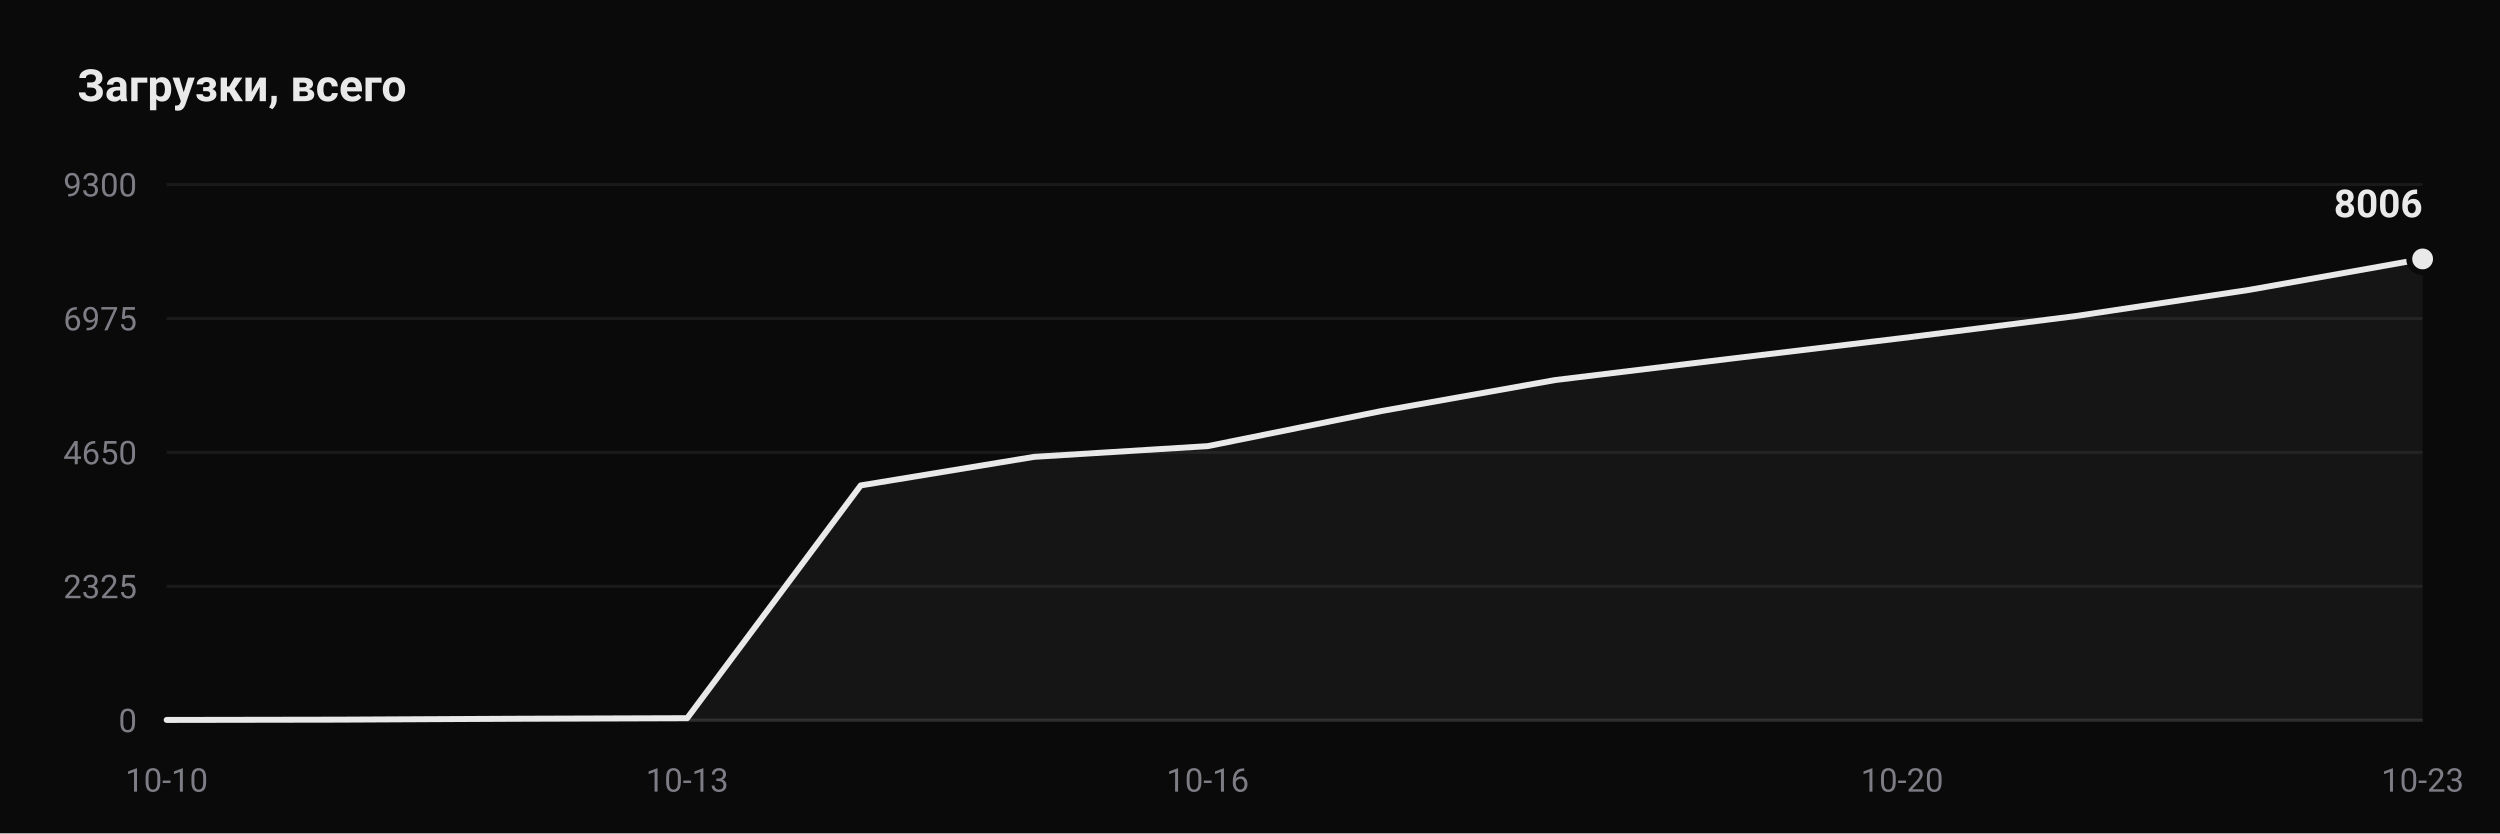
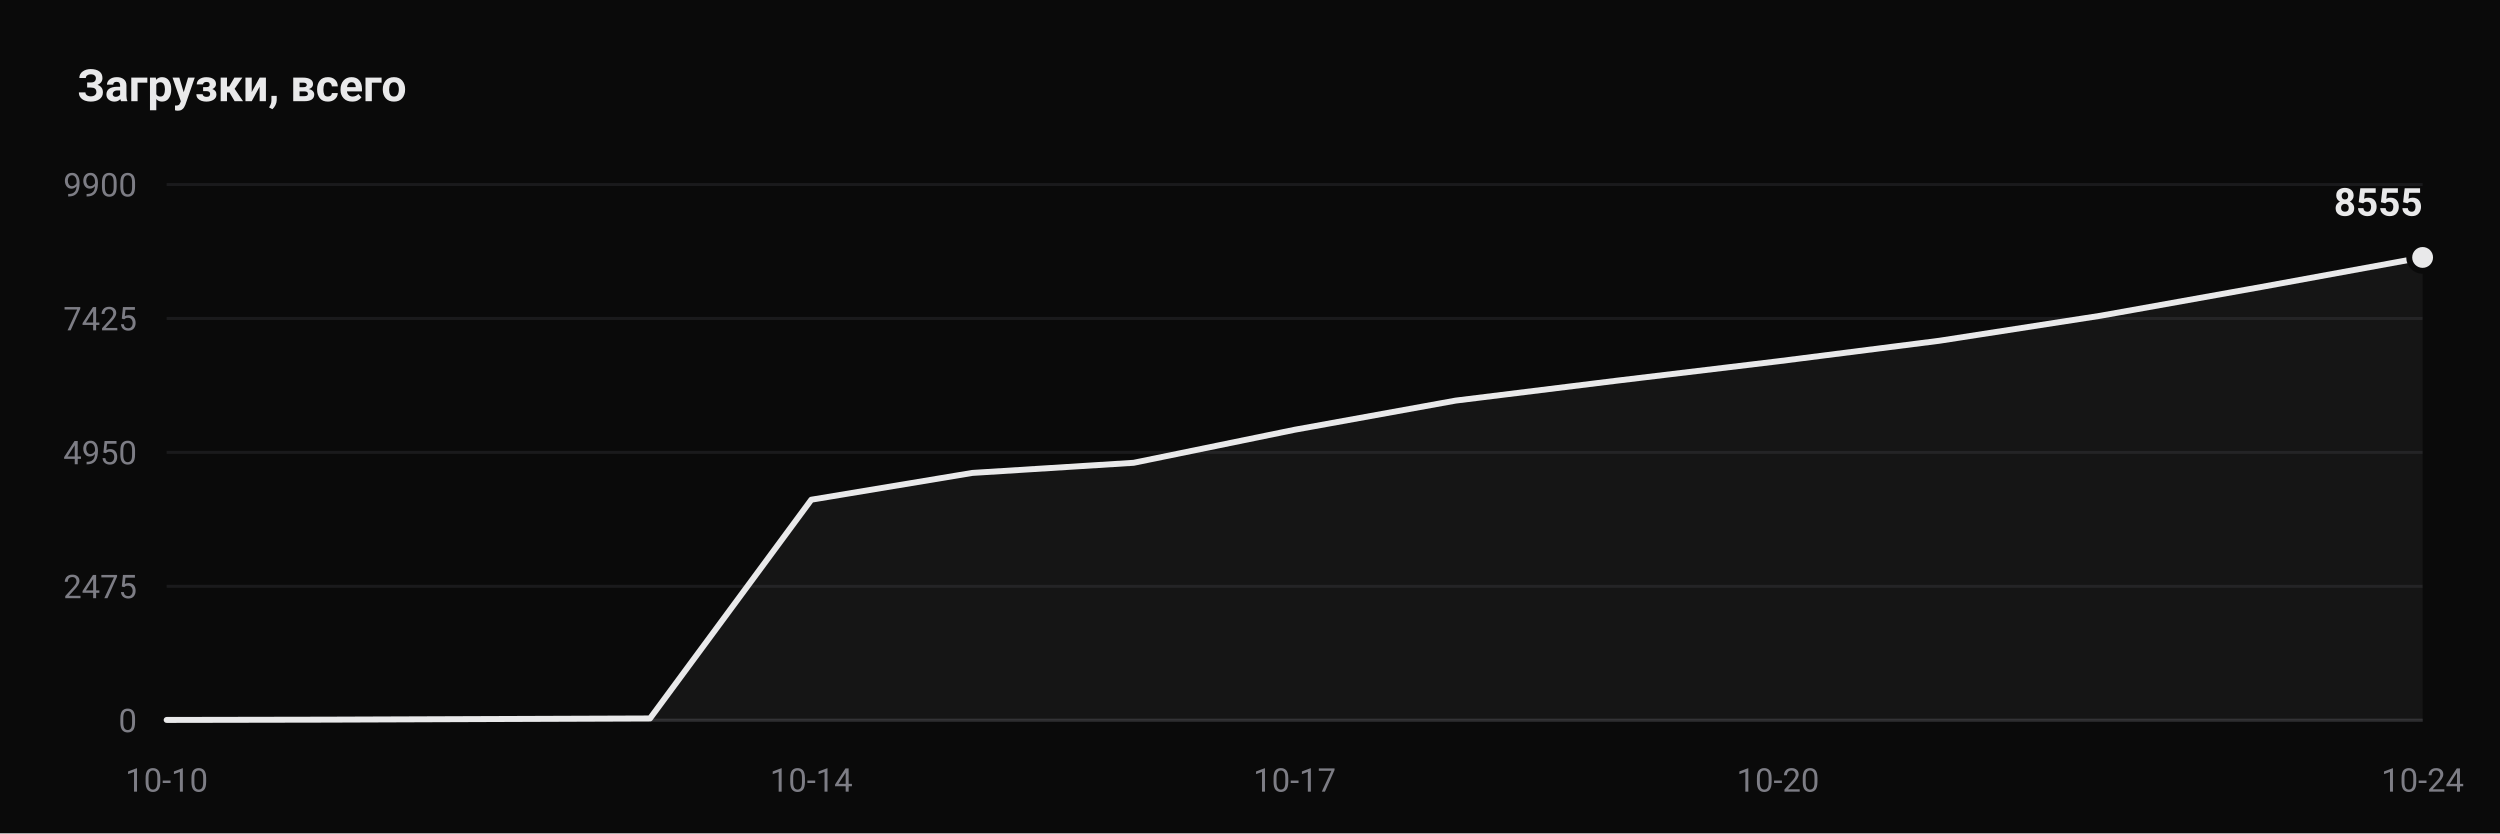
- <svg xmlns="http://www.w3.org/2000/svg" viewBox="0 0 840 280" width="840" height="280" role="img" aria-label="Downloads: 8006">
+ <svg xmlns="http://www.w3.org/2000/svg" viewBox="0 0 840 280" width="840" height="280" role="img" aria-label="Downloads: 8555">
  <rect width="840" height="280" fill="#0a0a0a" />
  <text x="26" y="34" font-family="ui-sans-serif, -apple-system, Segoe UI, Roboto, Helvetica, Arial, sans-serif" font-size="15" font-weight="600" fill="#e9e9ea">Загрузки, всего</text>
  <line x1="56" y1="242.0" x2="814" y2="242.0" stroke="#1a1a1c" stroke-width="1" />
  <text x="46" y="246.0" text-anchor="end" font-family="ui-sans-serif, -apple-system, Segoe UI, Roboto, Helvetica, Arial, sans-serif" font-size="11" fill="#7d7d85">0</text>
  <line x1="56" y1="197.0" x2="814" y2="197.0" stroke="#1a1a1c" stroke-width="1" />
-   <text x="46" y="201.0" text-anchor="end" font-family="ui-sans-serif, -apple-system, Segoe UI, Roboto, Helvetica, Arial, sans-serif" font-size="11" fill="#7d7d85">2325</text>
+   <text x="46" y="201.0" text-anchor="end" font-family="ui-sans-serif, -apple-system, Segoe UI, Roboto, Helvetica, Arial, sans-serif" font-size="11" fill="#7d7d85">2475</text>
  <line x1="56" y1="152.0" x2="814" y2="152.0" stroke="#1a1a1c" stroke-width="1" />
-   <text x="46" y="156.0" text-anchor="end" font-family="ui-sans-serif, -apple-system, Segoe UI, Roboto, Helvetica, Arial, sans-serif" font-size="11" fill="#7d7d85">4650</text>
+   <text x="46" y="156.0" text-anchor="end" font-family="ui-sans-serif, -apple-system, Segoe UI, Roboto, Helvetica, Arial, sans-serif" font-size="11" fill="#7d7d85">4950</text>
  <line x1="56" y1="107.0" x2="814" y2="107.0" stroke="#1a1a1c" stroke-width="1" />
-   <text x="46" y="111.0" text-anchor="end" font-family="ui-sans-serif, -apple-system, Segoe UI, Roboto, Helvetica, Arial, sans-serif" font-size="11" fill="#7d7d85">6975</text>
+   <text x="46" y="111.0" text-anchor="end" font-family="ui-sans-serif, -apple-system, Segoe UI, Roboto, Helvetica, Arial, sans-serif" font-size="11" fill="#7d7d85">7425</text>
  <line x1="56" y1="62.0" x2="814" y2="62.0" stroke="#1a1a1c" stroke-width="1" />
-   <text x="46" y="66.0" text-anchor="end" font-family="ui-sans-serif, -apple-system, Segoe UI, Roboto, Helvetica, Arial, sans-serif" font-size="11" fill="#7d7d85">9300</text>
+   <text x="46" y="66.0" text-anchor="end" font-family="ui-sans-serif, -apple-system, Segoe UI, Roboto, Helvetica, Arial, sans-serif" font-size="11" fill="#7d7d85">9900</text>
  <line x1="56" y1="242.0" x2="814" y2="242.0" stroke="#2a2a2d" stroke-width="1" />
-   <path d="M 56.0 242.0 L 56.0 241.9 L 114.3 241.8 L 172.6 241.5 L 230.9 241.3 L 289.2 163.1 L 347.5 153.5 L 405.8 149.9 L 464.2 138.1 L 522.5 127.7 L 580.8 120.6 L 639.1 113.6 L 697.4 106.2 L 755.7 97.4 L 814.0 87.0 L 814.0 242.0 Z" fill="#e9e9ea" fill-opacity="0.05" />
-   <polyline points="56.0,241.9 114.3,241.8 172.6,241.5 230.9,241.3 289.2,163.1 347.5,153.5 405.8,149.9 464.2,138.1 522.5,127.7 580.8,120.6 639.1,113.6 697.4,106.2 755.7,97.4 814.0,87.0" fill="none" stroke="#e9e9ea" stroke-width="2" stroke-linejoin="round" stroke-linecap="round" />
-   <circle cx="814.0" cy="87.0" r="4.5" fill="#e9e9ea" stroke="#0a0a0a" stroke-width="2" />
-   <text x="814.0" y="73.0" text-anchor="end" font-family="ui-sans-serif, -apple-system, Segoe UI, Roboto, Helvetica, Arial, sans-serif" font-size="13" font-weight="600" fill="#e9e9ea">8006</text>
+   <path d="M 56.0 242.0 L 56.0 241.9 L 110.1 241.8 L 164.3 241.6 L 218.4 241.4 L 272.6 167.9 L 326.7 158.9 L 380.9 155.5 L 435.0 144.4 L 489.1 134.6 L 543.3 127.9 L 597.4 121.4 L 651.6 114.5 L 705.7 106.1 L 759.9 96.4 L 814.0 86.5 L 814.0 242.0 Z" fill="#e9e9ea" fill-opacity="0.05" />
+   <polyline points="56.0,241.9 110.1,241.8 164.3,241.6 218.4,241.4 272.6,167.9 326.7,158.9 380.9,155.5 435.0,144.4 489.1,134.6 543.3,127.9 597.4,121.4 651.6,114.5 705.7,106.1 759.9,96.4 814.0,86.5" fill="none" stroke="#e9e9ea" stroke-width="2" stroke-linejoin="round" stroke-linecap="round" />
+   <circle cx="814.0" cy="86.5" r="4.5" fill="#e9e9ea" stroke="#0a0a0a" stroke-width="2" />
+   <text x="814.0" y="72.5" text-anchor="end" font-family="ui-sans-serif, -apple-system, Segoe UI, Roboto, Helvetica, Arial, sans-serif" font-size="13" font-weight="600" fill="#e9e9ea">8555</text>
  <text x="56.0" y="266" text-anchor="middle" font-family="ui-sans-serif, -apple-system, Segoe UI, Roboto, Helvetica, Arial, sans-serif" font-size="11" fill="#7d7d85">10-10</text>
-   <text x="230.9" y="266" text-anchor="middle" font-family="ui-sans-serif, -apple-system, Segoe UI, Roboto, Helvetica, Arial, sans-serif" font-size="11" fill="#7d7d85">10-13</text>
-   <text x="405.8" y="266" text-anchor="middle" font-family="ui-sans-serif, -apple-system, Segoe UI, Roboto, Helvetica, Arial, sans-serif" font-size="11" fill="#7d7d85">10-16</text>
-   <text x="639.1" y="266" text-anchor="middle" font-family="ui-sans-serif, -apple-system, Segoe UI, Roboto, Helvetica, Arial, sans-serif" font-size="11" fill="#7d7d85">10-20</text>
-   <text x="814.0" y="266" text-anchor="middle" font-family="ui-sans-serif, -apple-system, Segoe UI, Roboto, Helvetica, Arial, sans-serif" font-size="11" fill="#7d7d85">10-23</text>
+   <text x="272.6" y="266" text-anchor="middle" font-family="ui-sans-serif, -apple-system, Segoe UI, Roboto, Helvetica, Arial, sans-serif" font-size="11" fill="#7d7d85">10-14</text>
+   <text x="435.0" y="266" text-anchor="middle" font-family="ui-sans-serif, -apple-system, Segoe UI, Roboto, Helvetica, Arial, sans-serif" font-size="11" fill="#7d7d85">10-17</text>
+   <text x="597.4" y="266" text-anchor="middle" font-family="ui-sans-serif, -apple-system, Segoe UI, Roboto, Helvetica, Arial, sans-serif" font-size="11" fill="#7d7d85">10-20</text>
+   <text x="814.0" y="266" text-anchor="middle" font-family="ui-sans-serif, -apple-system, Segoe UI, Roboto, Helvetica, Arial, sans-serif" font-size="11" fill="#7d7d85">10-24</text>
</svg>
